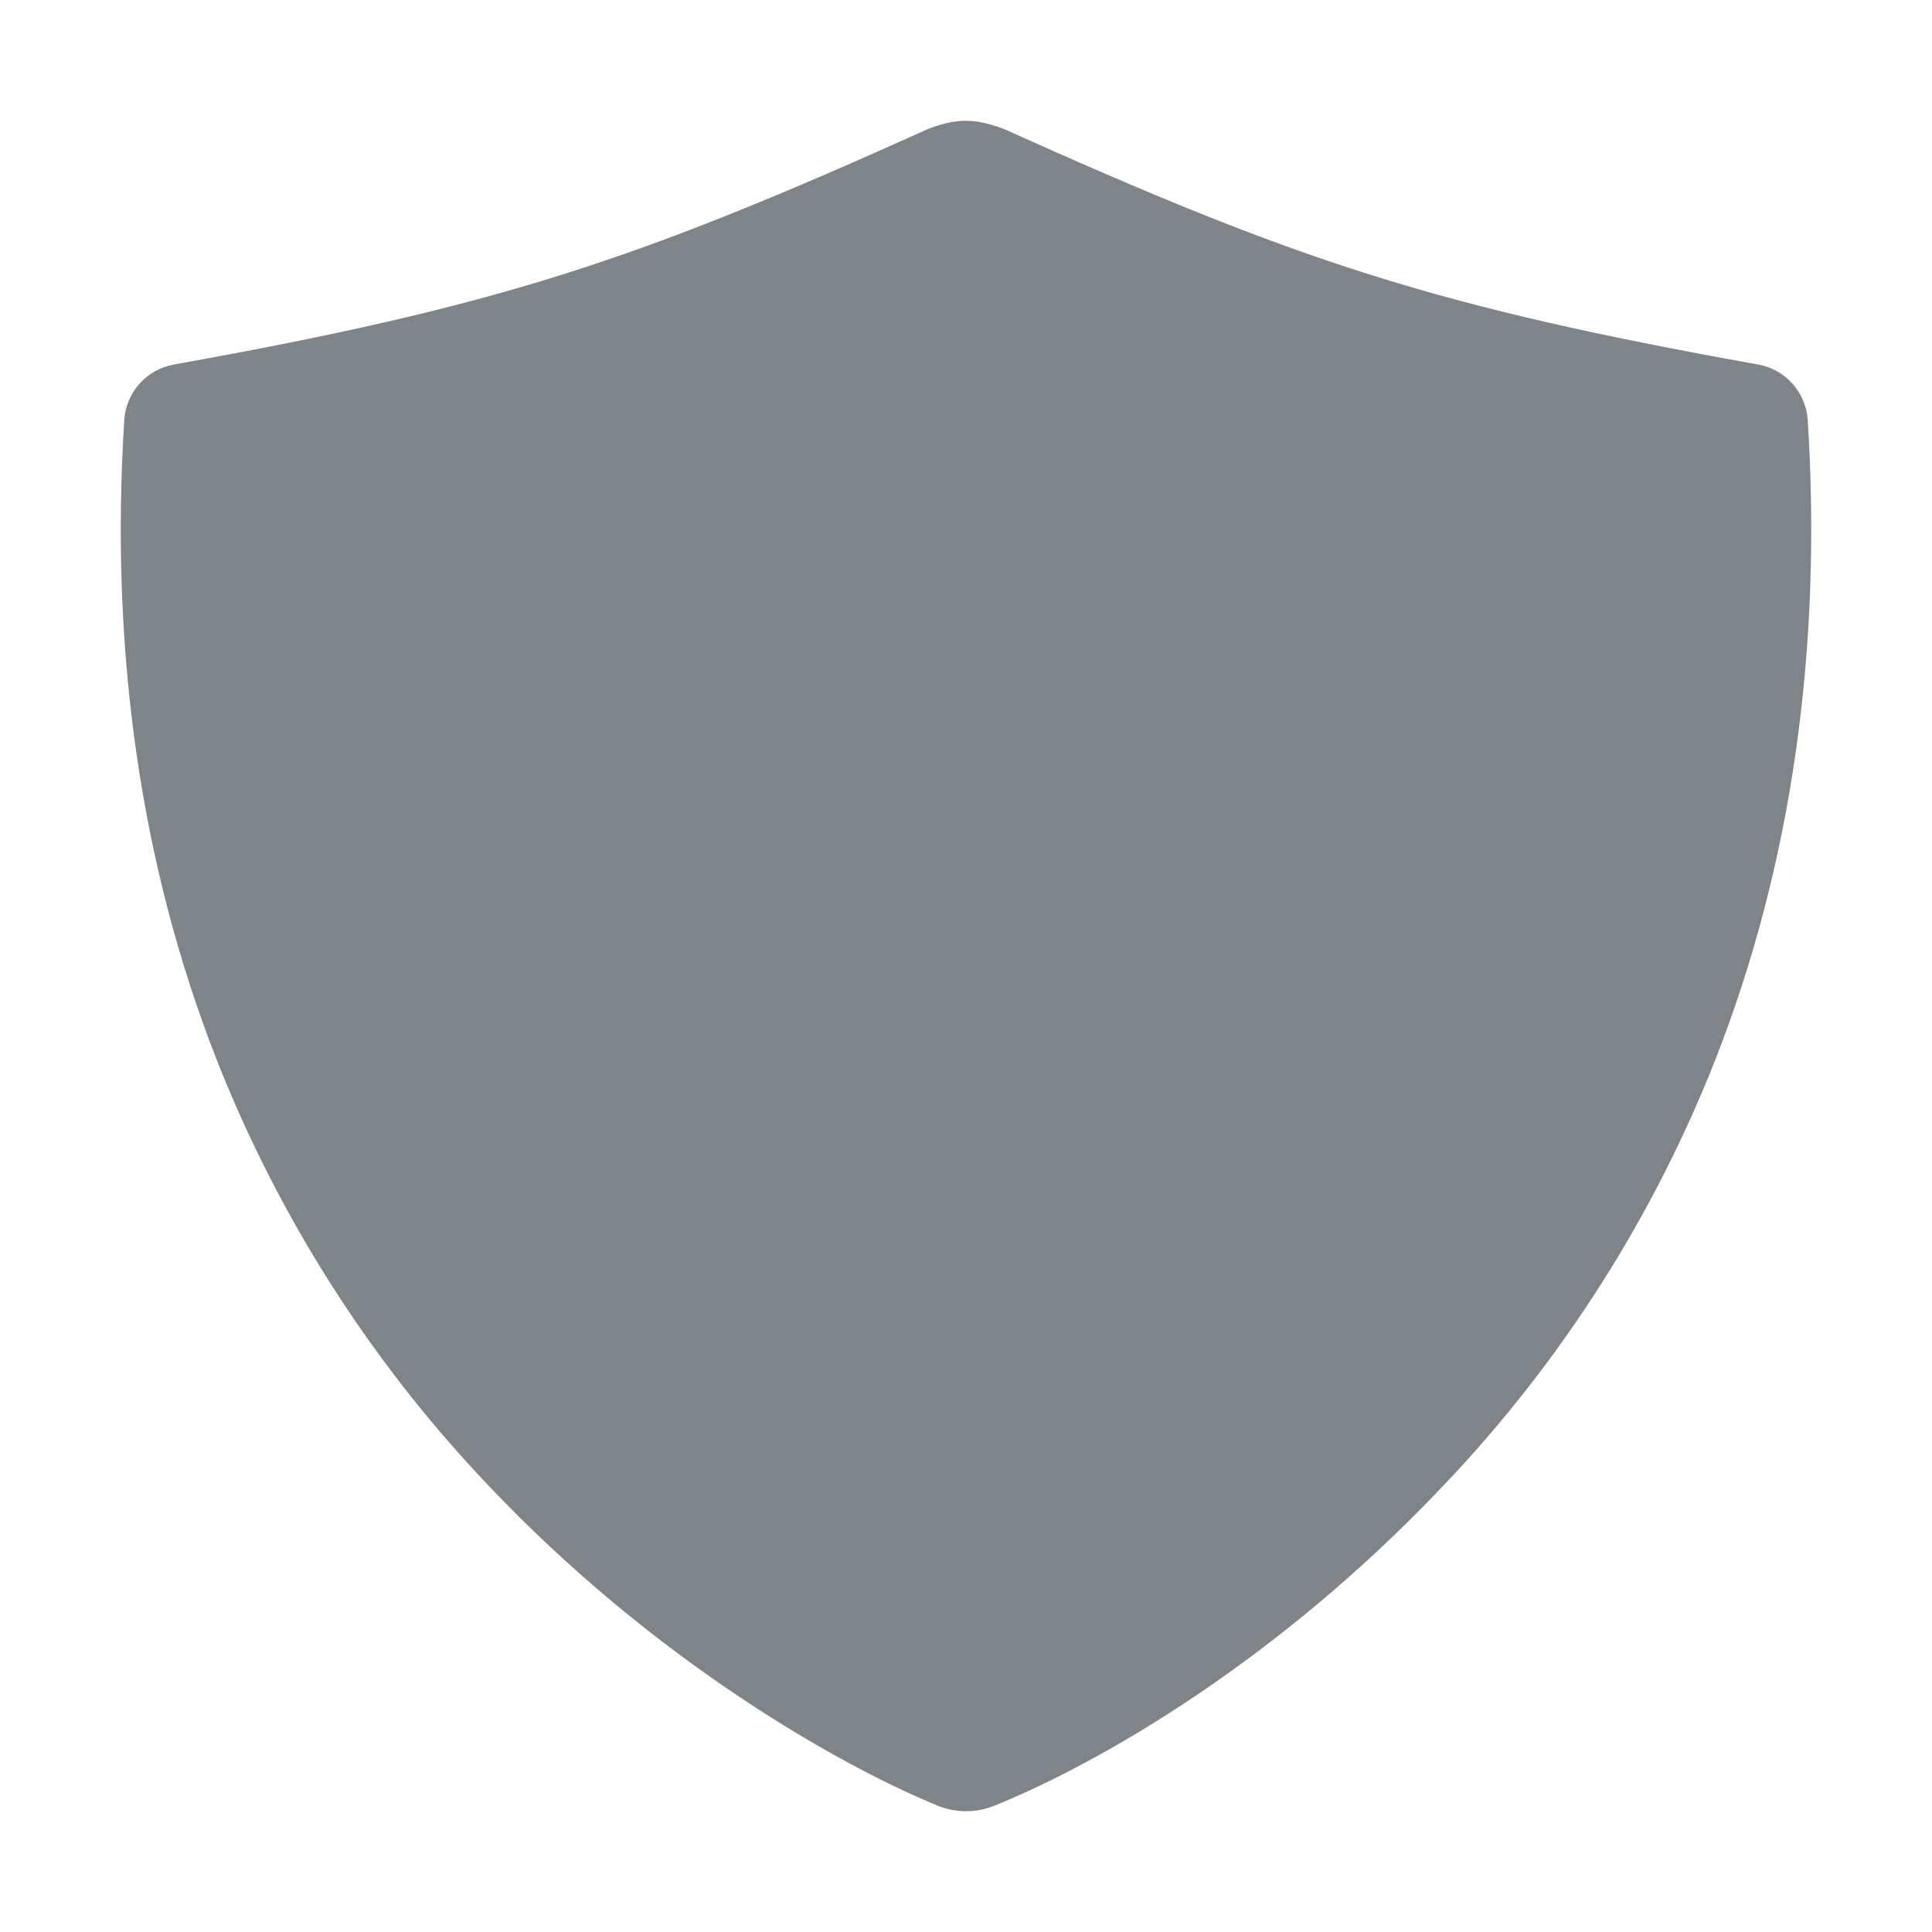
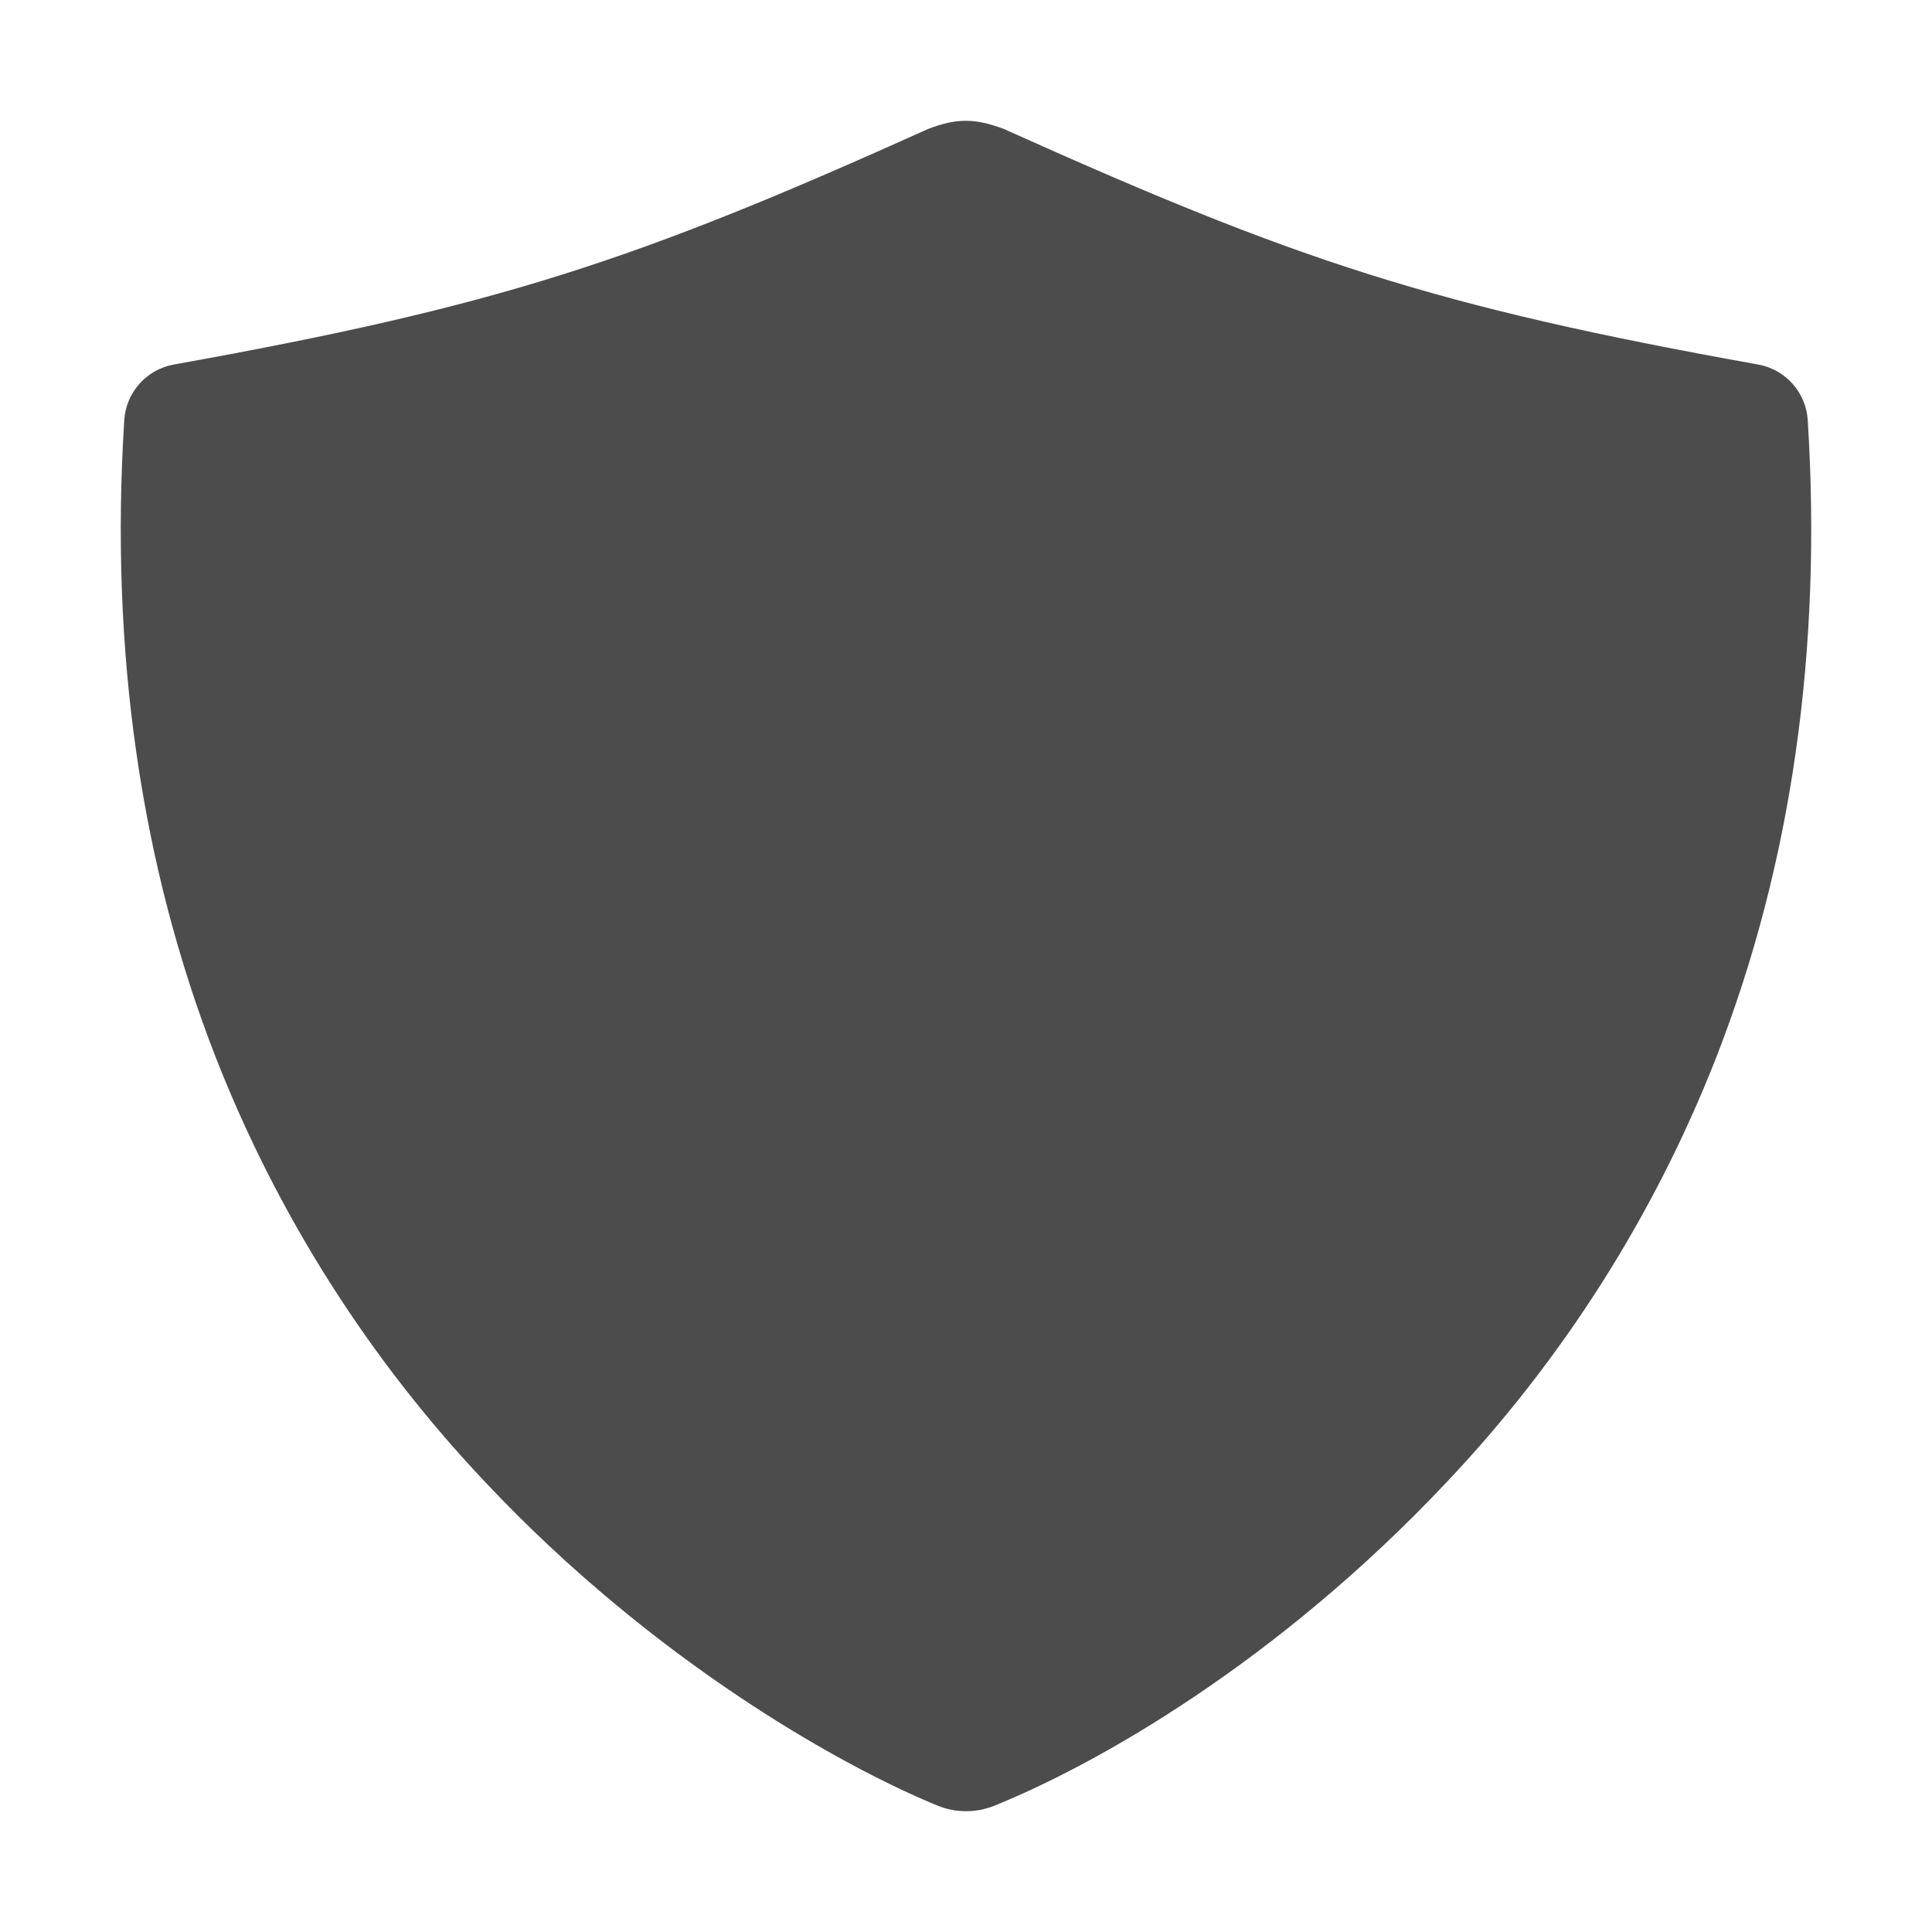
<svg xmlns="http://www.w3.org/2000/svg" class="ionicon" viewBox="0 0 512 512">
-   <path fill="#495057" opacity="0.7" d="M479.07 111.35a16 16 0 00-13.15-14.75C379.89 81.18 343.69 69.12 266 34.16c-7.76-2.89-12.57-2.84-20 0-77.69 35-113.89 47-199.92 62.44a16 16 0 00-13.15 14.75c-3.85 61.1 4.34 118 24.36 169.15a348.86 348.86 0 0071.43 112.41c44.67 47.43 94.2 75.12 119.74 85.6a20 20 0 0015.11 0c27-10.92 74.69-37.82 119.71-85.62a348.86 348.86 0 0071.43-112.39c20.02-51.14 28.21-108.05 24.36-169.15z" />
+   <path fill="" opacity="0.7" d="M479.07 111.35a16 16 0 00-13.15-14.75C379.89 81.18 343.69 69.12 266 34.16c-7.76-2.89-12.57-2.84-20 0-77.69 35-113.89 47-199.92 62.44a16 16 0 00-13.15 14.75c-3.85 61.1 4.34 118 24.36 169.15a348.86 348.86 0 0071.43 112.41c44.67 47.43 94.2 75.12 119.74 85.6a20 20 0 0015.11 0c27-10.92 74.69-37.82 119.71-85.62a348.86 348.86 0 0071.43-112.39c20.02-51.14 28.21-108.05 24.36-169.15z" />
</svg>
